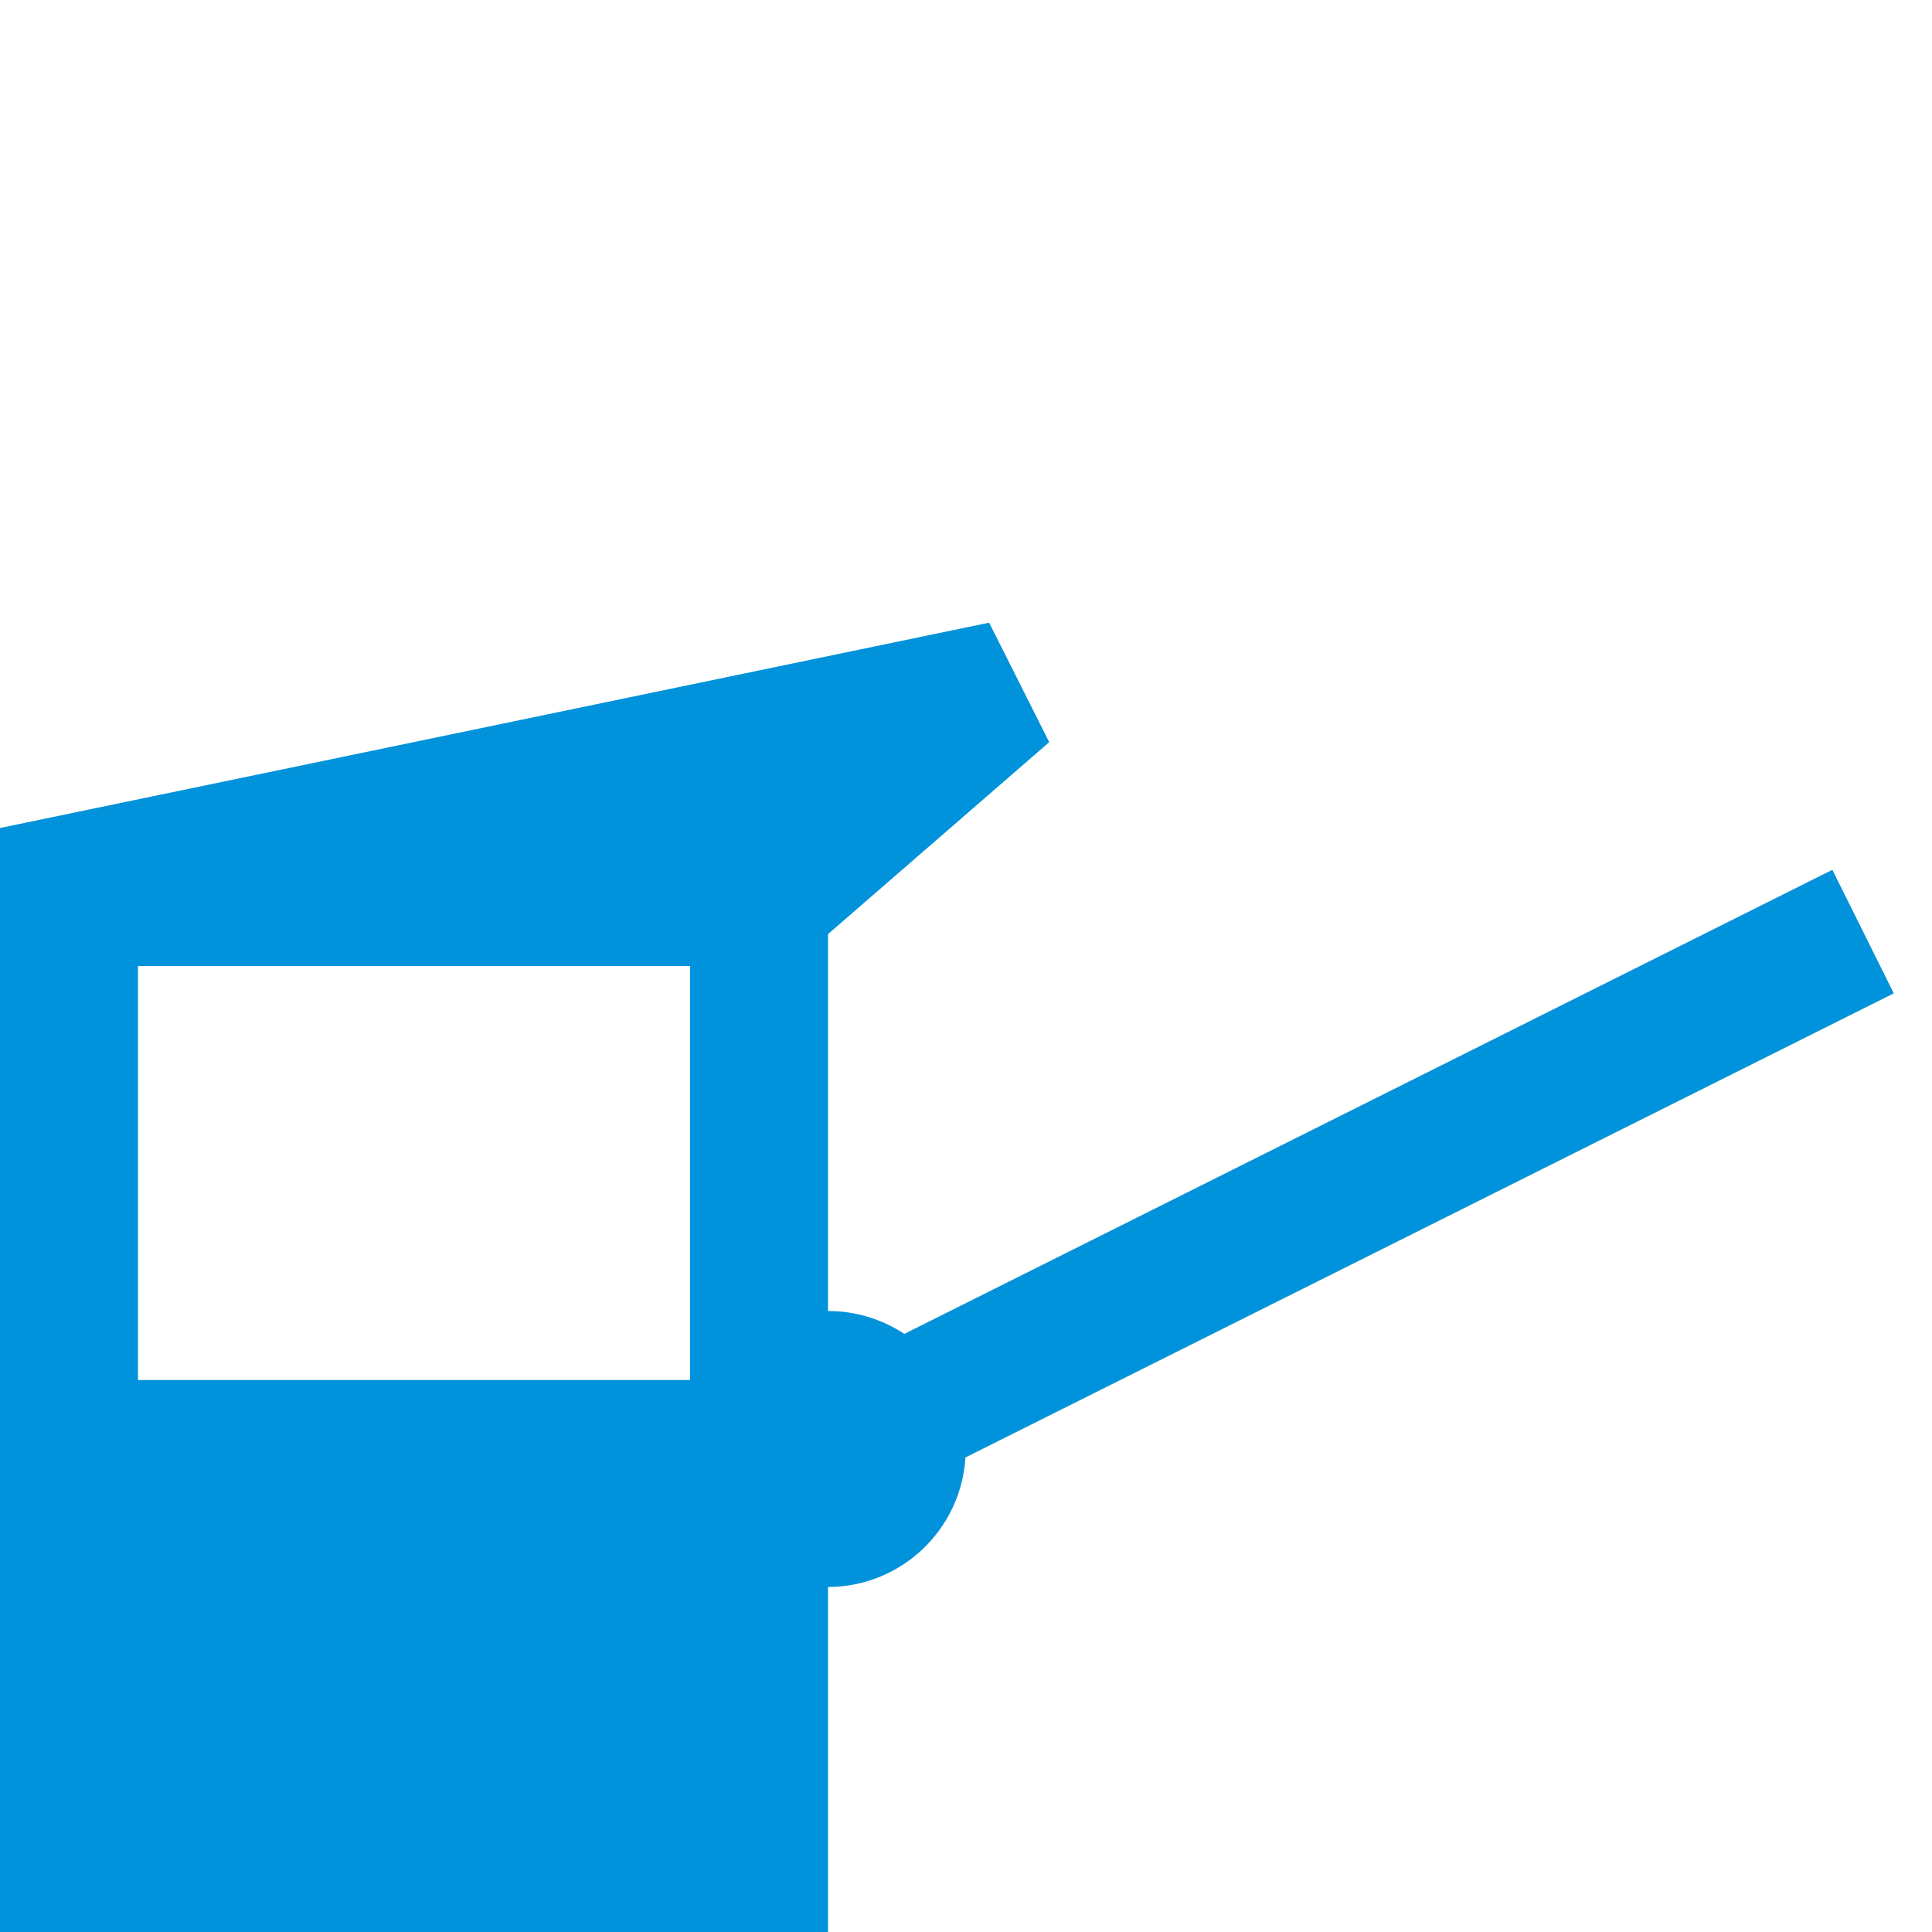
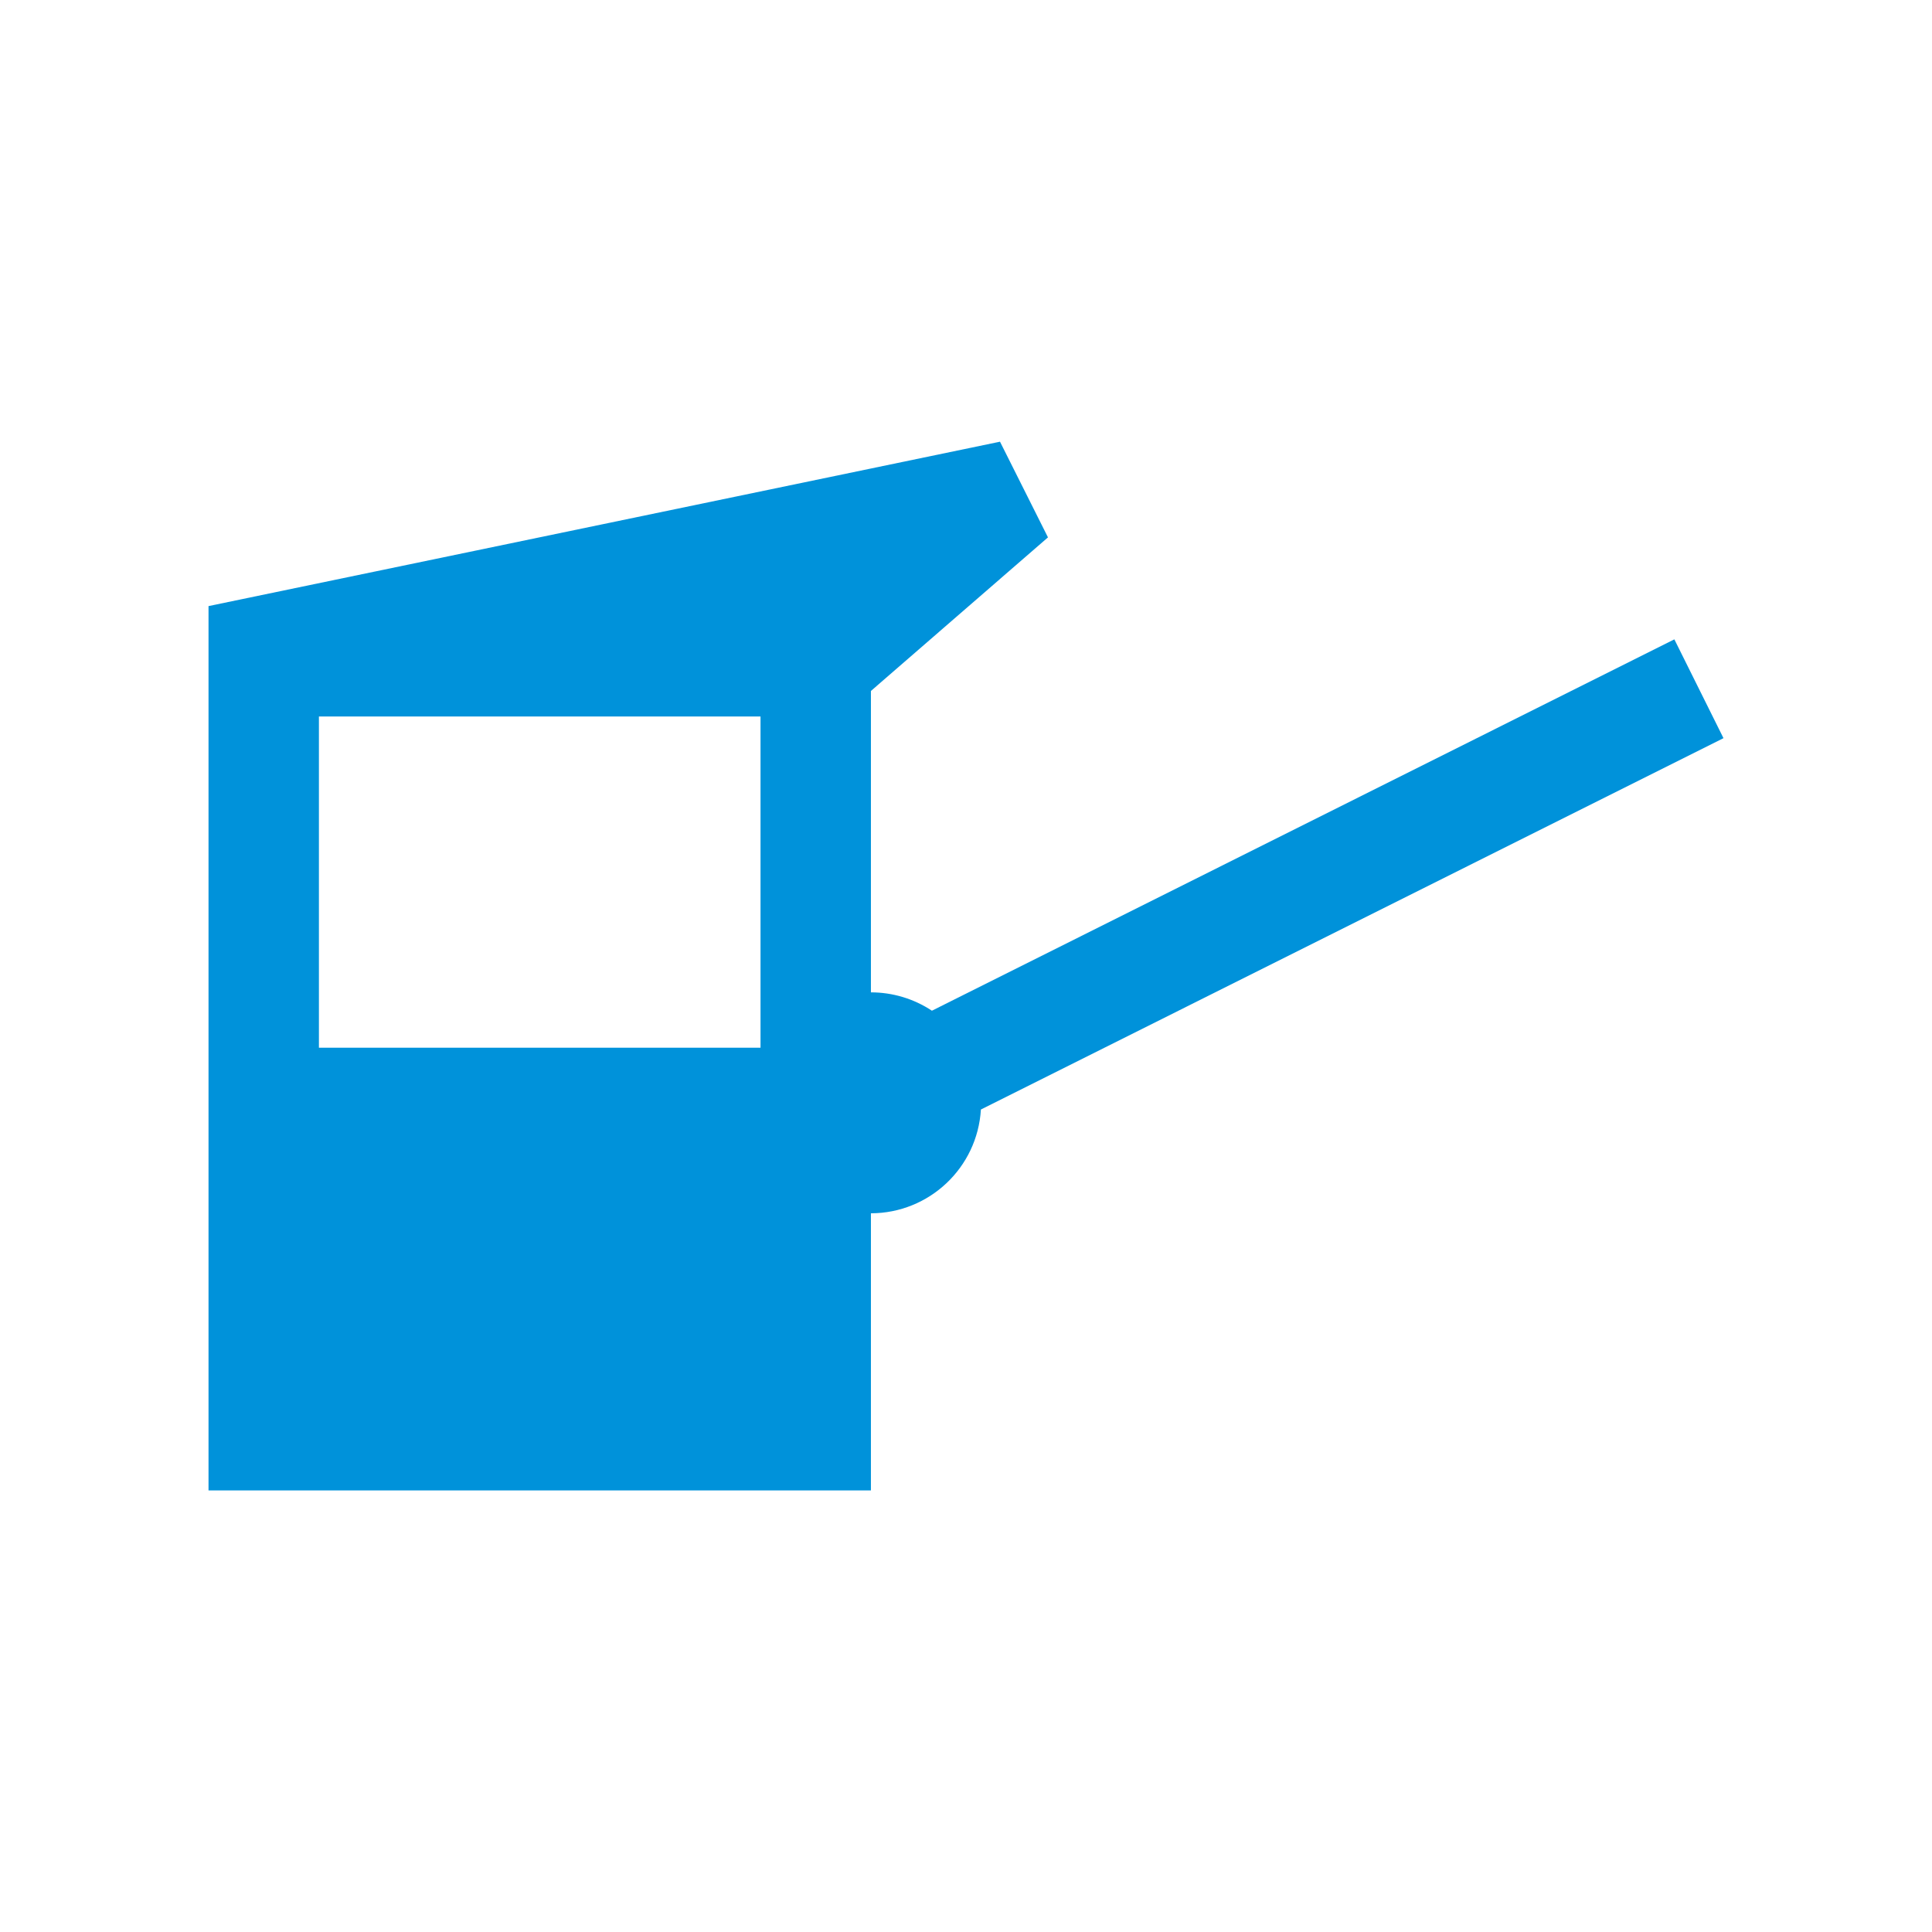
<svg xmlns="http://www.w3.org/2000/svg" version="1.1" viewBox="0 0 14 14">
-   <path d="m7.168 4.512-7.168 1.488v8.01h6v-2.51a1 1 0 0 0 0.996-0.939l6.727-3.363-0.445-0.895-6.725 3.363a1 1 0 0 0-0.553-0.166v-2.731l1.603-1.391-0.436-0.867zm-6.168 2.488h4v3h-4v-3z" fill="#0092da" />
+   <path d="m7.245 3.201-5.734 1.191v6.408h4.8v-2.008a0.8 0.8 0 0 0 0.797-0.752l5.381-2.691-0.356-0.716-5.38 2.691a0.8 0.8 0 0 0-0.442-0.133v-2.184l1.283-1.113-0.348-0.694zm-4.934 1.991h3.2v2.4h-3.2z" fill="#0092da" stroke-width=".8" />
</svg>
